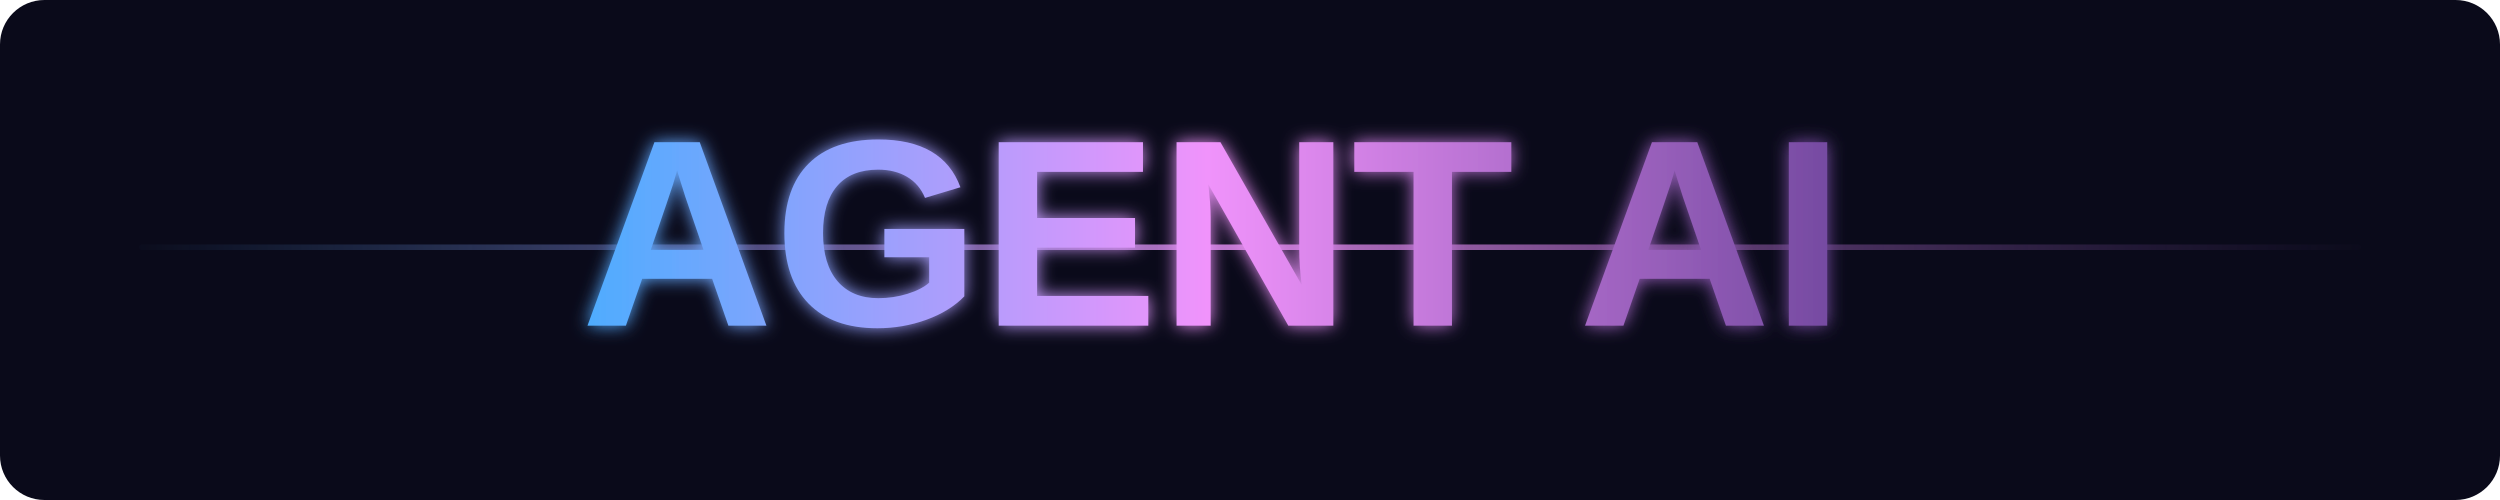
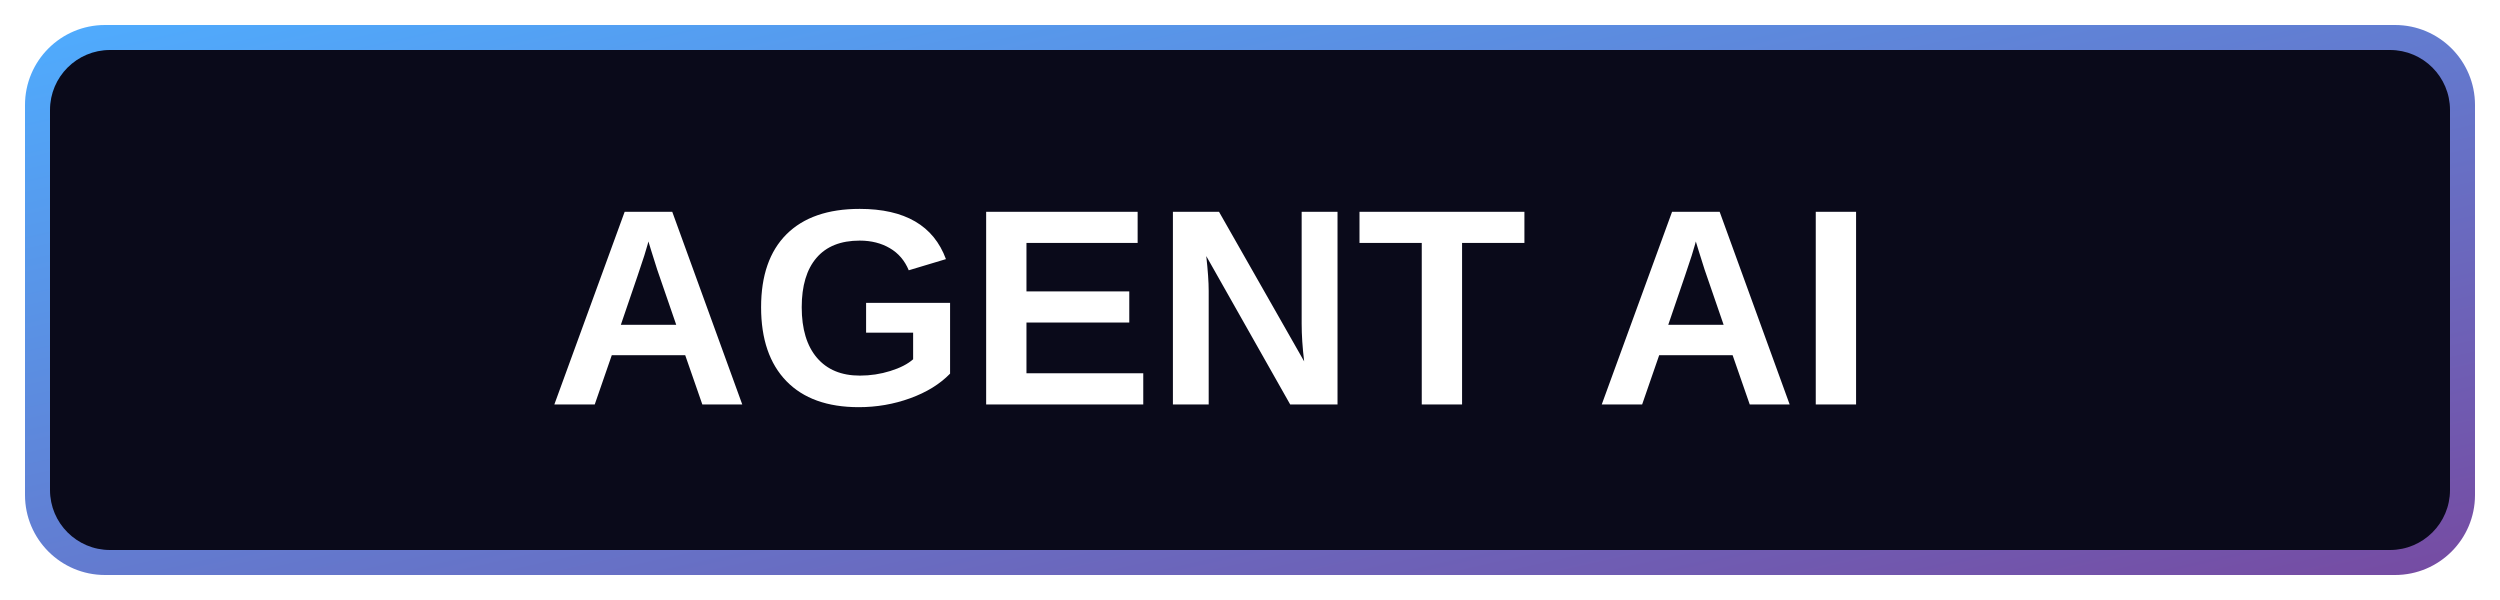
- <svg xmlns="http://www.w3.org/2000/svg" viewBox="0 0 900 180" width="900" height="180">
+ <svg xmlns="http://www.w3.org/2000/svg" viewBox="0 0 500 120" width="500" height="120">
  <defs>
-     <linearGradient id="g" x1="0%" y1="0%" x2="100%" y2="0%">
+     <linearGradient id="bg" x1="0%" y1="0%" x2="100%" y2="100%">
      <stop offset="0%" stop-color="#4facfe">
-         <animate attributeName="stop-color" values="#4facfe;#f093fb;#f5576c;#764ba2;#4facfe" dur="3s" repeatCount="indefinite" />
-       </stop>
-       <stop offset="50%" stop-color="#f093fb">
-         <animate attributeName="stop-color" values="#f093fb;#f5576c;#764ba2;#4facfe;#f093fb" dur="3s" repeatCount="indefinite" />
+         <animate attributeName="stop-color" values="#4facfe;#f093fb;#f5576c;#764ba2;#4facfe" dur="2s" repeatCount="indefinite" />
      </stop>
      <stop offset="100%" stop-color="#764ba2">
-         <animate attributeName="stop-color" values="#764ba2;#4facfe;#f093fb;#f5576c;#764ba2" dur="3s" repeatCount="indefinite" />
+         <animate attributeName="stop-color" values="#764ba2;#4facfe;#f093fb;#f5576c;#764ba2" dur="2s" repeatCount="indefinite" />
      </stop>
    </linearGradient>
-     <filter id="glow">
-       <feGaussianBlur stdDeviation="3" result="blur" />
-       <feMerge>
-         <feMergeNode in="blur" />
-         <feMergeNode in="SourceGraphic" />
-       </feMerge>
-     </filter>
-     <linearGradient id="line" x1="0%" y1="0%" x2="100%" y2="0%">
-       <stop offset="0%" stop-color="#4facfe" stop-opacity="0" />
-       <stop offset="50%" stop-color="#f093fb" stop-opacity="0.8" />
-       <stop offset="100%" stop-color="#764ba2" stop-opacity="0" />
-       <animate attributeName="x1" values="0%;100%;0%" dur="3s" repeatCount="indefinite" />
-       <animate attributeName="x2" values="100%;200%;100%" dur="3s" repeatCount="indefinite" />
+     <linearGradient id="txt" x1="0%" y1="0%" x2="100%" y2="0%">
+       <stop offset="0%" stop-color="#ffffff">
+         <animate attributeName="stop-color" values="#ffffff;#ffff00;#00ff00;#ff00ff;#ffffff" dur="2s" repeatCount="indefinite" />
+       </stop>
+       <stop offset="100%" stop-color="#ffffff">
+         <animate attributeName="stop-color" values="#ffffff;#00ffff;#ff0000;#00ff00;#ffffff" dur="2s" repeatCount="indefinite" />
+       </stop>
    </linearGradient>
  </defs>
-   <rect width="900" height="180" fill="#0a0a1a" rx="16" />
-   <rect x="50" y="88" width="800" height="2" fill="url(#line)" rx="1" />
-   <text x="450" y="90" font-family="Arial,sans-serif" font-size="96" font-weight="900" fill="url(#g)" text-anchor="middle" dominant-baseline="middle" filter="url(#glow)">
+   <rect x="5" y="5" width="490" height="110" fill="url(#bg)" rx="16">
+     <animate attributeName="rx" values="16;20;16" dur="1s" repeatCount="indefinite" />
+   </rect>
+   <rect x="10" y="10" width="480" height="100" fill="#0a0a1a" rx="12" />
+   <text x="250" y="65" font-family="Arial,sans-serif" font-size="56" font-weight="900" fill="url(#txt)" text-anchor="middle" dominant-baseline="middle">
    AGENT AI
-     <animate attributeName="font-size" values="96;100;96" dur="2s" repeatCount="indefinite" />
+     <animate attributeName="font-size" values="56;60;56" dur="1s" repeatCount="indefinite" />
  </text>
-   <circle cx="100" cy="90" r="3" fill="#4facfe" opacity="0">
-     <animate attributeName="cy" values="180;0" dur="2s" repeatCount="indefinite" />
-     <animate attributeName="opacity" values="0;0.8;0" dur="2s" repeatCount="indefinite" />
-   </circle>
-   <circle cx="200" cy="90" r="2" fill="#f093fb" opacity="0">
-     <animate attributeName="cy" values="180;0" dur="2.5s" repeatCount="indefinite" />
-     <animate attributeName="opacity" values="0;0.6;0" dur="2.5s" repeatCount="indefinite" />
-   </circle>
-   <circle cx="350" cy="90" r="2" fill="#f5576c" opacity="0">
-     <animate attributeName="cy" values="180;0" dur="1.8s" repeatCount="indefinite" />
-     <animate attributeName="opacity" values="0;0.7;0" dur="1.8s" repeatCount="indefinite" />
-   </circle>
-   <circle cx="550" cy="90" r="3" fill="#764ba2" opacity="0">
-     <animate attributeName="cy" values="180;0" dur="2.2s" repeatCount="indefinite" />
-     <animate attributeName="opacity" values="0;0.8;0" dur="2.2s" repeatCount="indefinite" />
-   </circle>
-   <circle cx="700" cy="90" r="2" fill="#4facfe" opacity="0">
-     <animate attributeName="cy" values="180;0" dur="2.8s" repeatCount="indefinite" />
-     <animate attributeName="opacity" values="0;0.6;0" dur="2.8s" repeatCount="indefinite" />
-   </circle>
-   <circle cx="800" cy="90" r="2" fill="#f093fb" opacity="0">
-     <animate attributeName="cy" values="180;0" dur="1.5s" repeatCount="indefinite" />
-     <animate attributeName="opacity" values="0;0.7;0" dur="1.5s" repeatCount="indefinite" />
-   </circle>
</svg>
